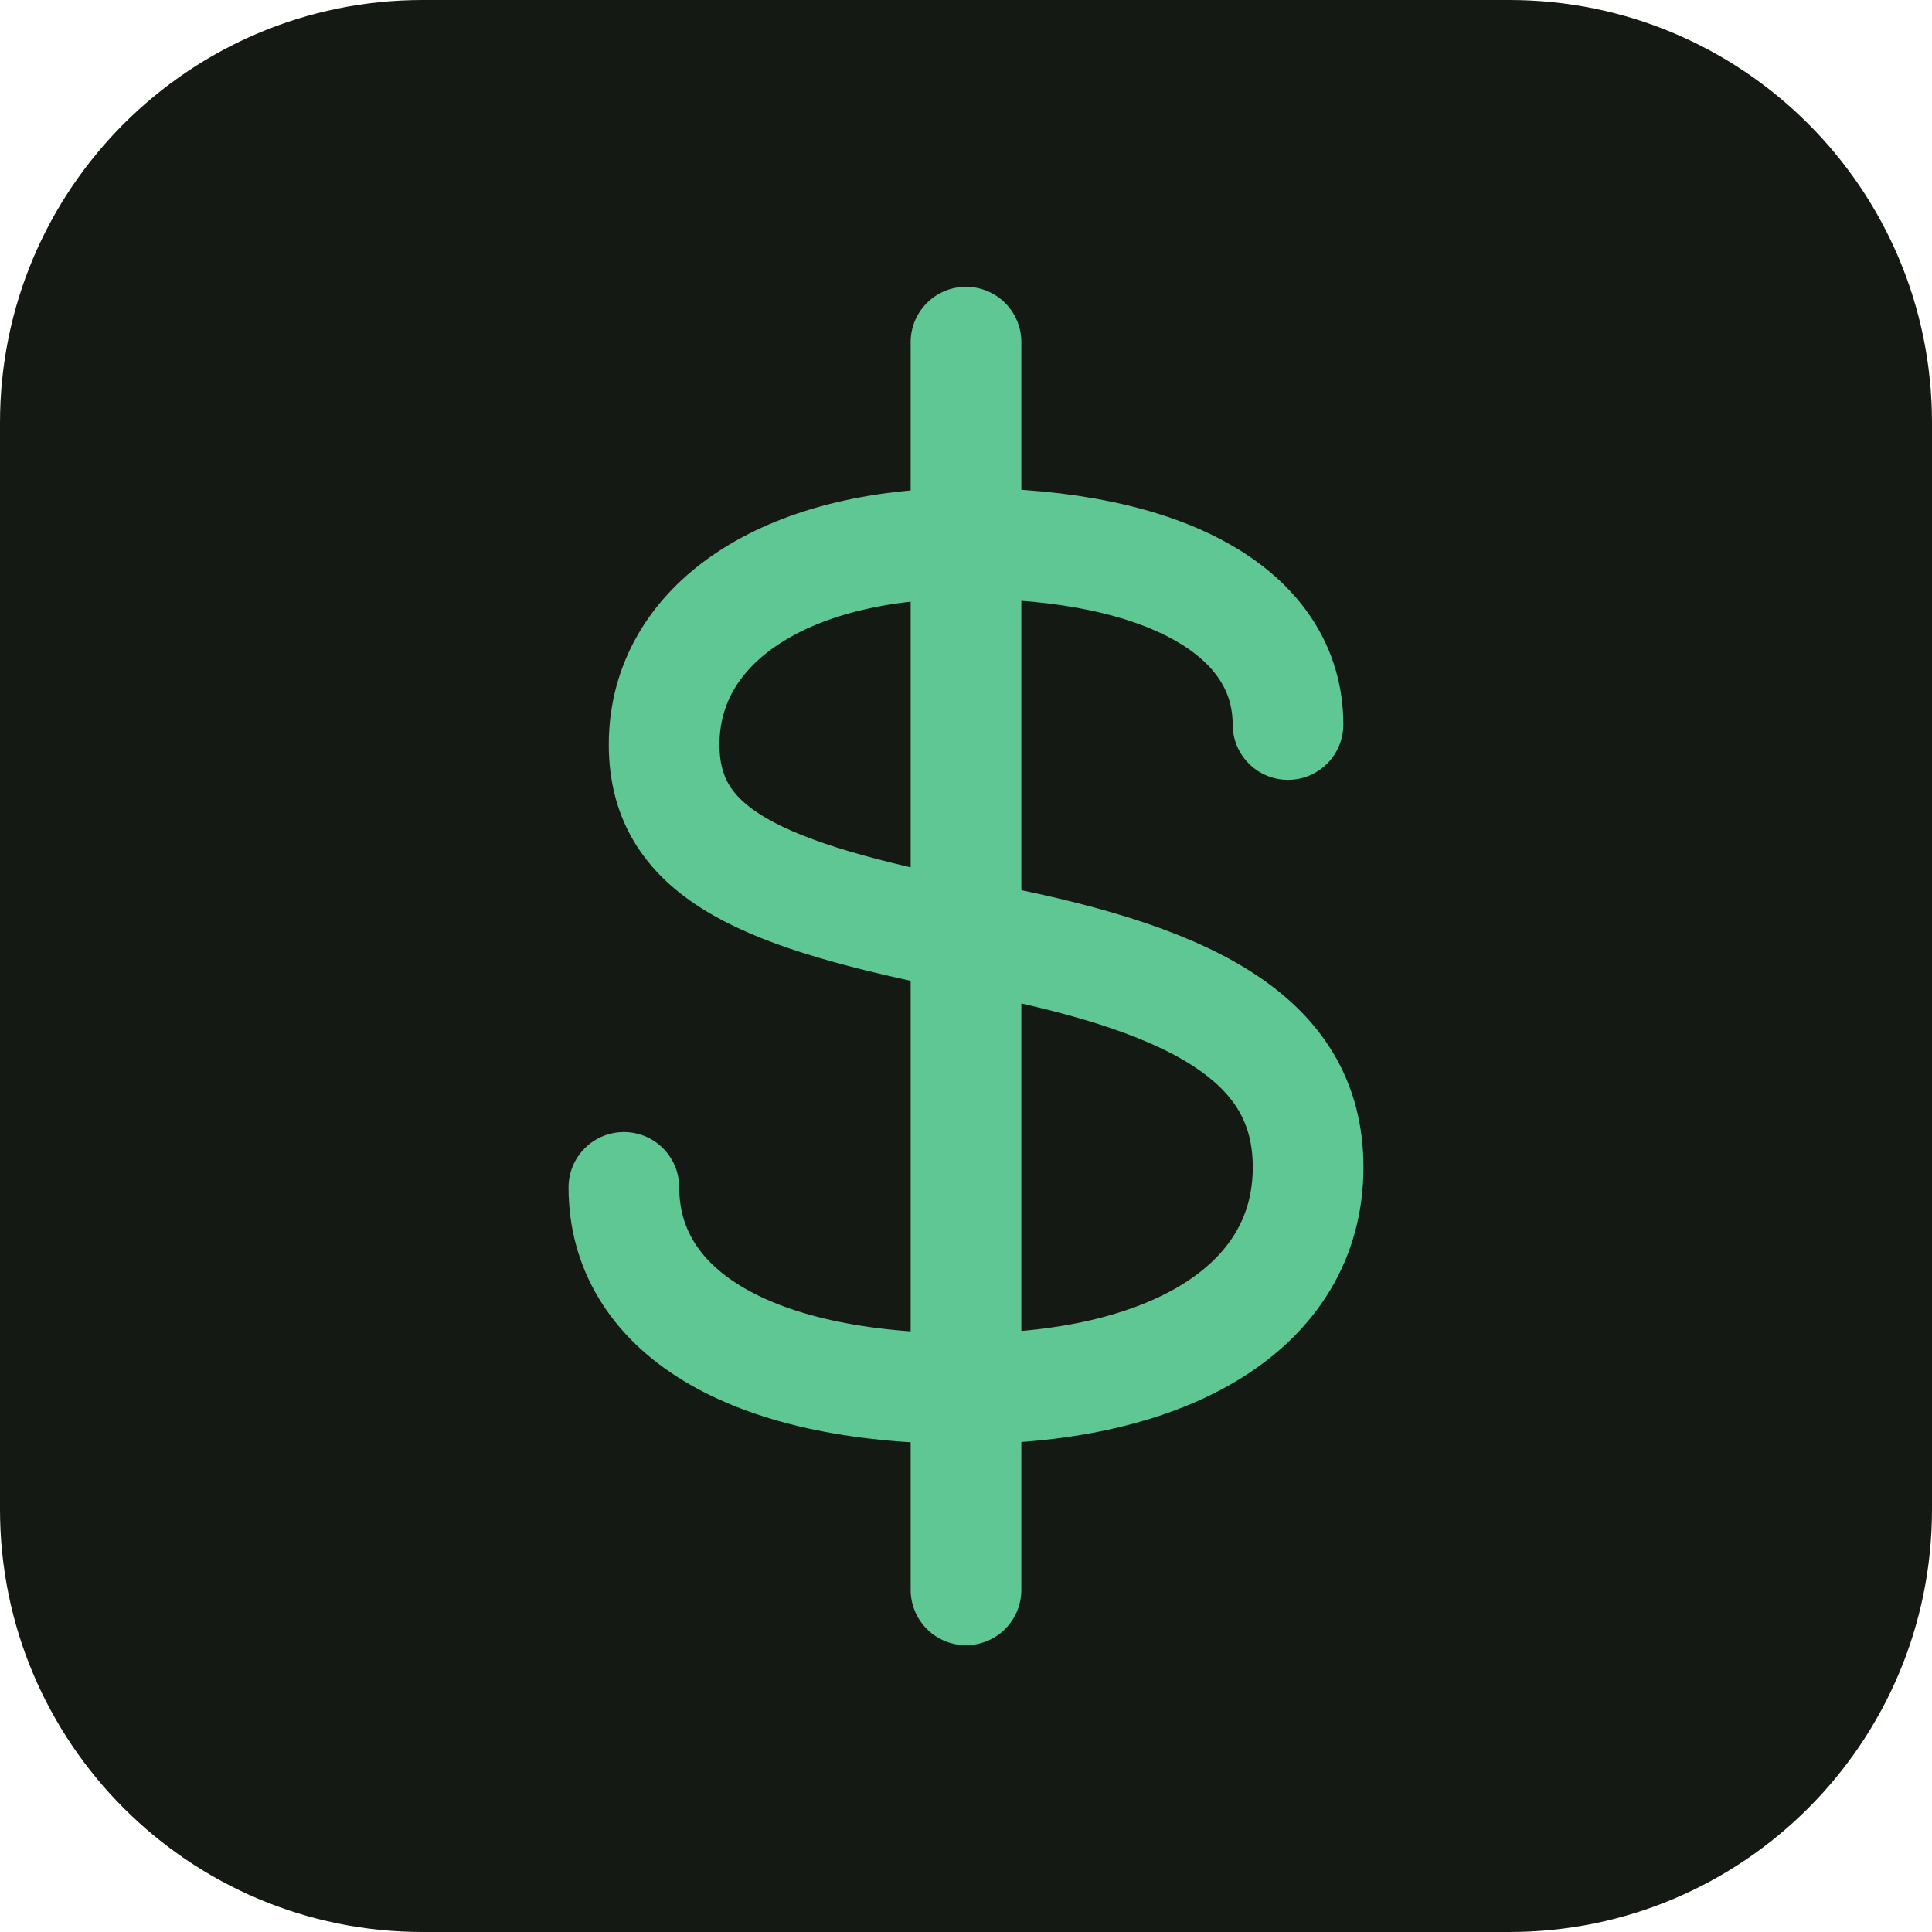
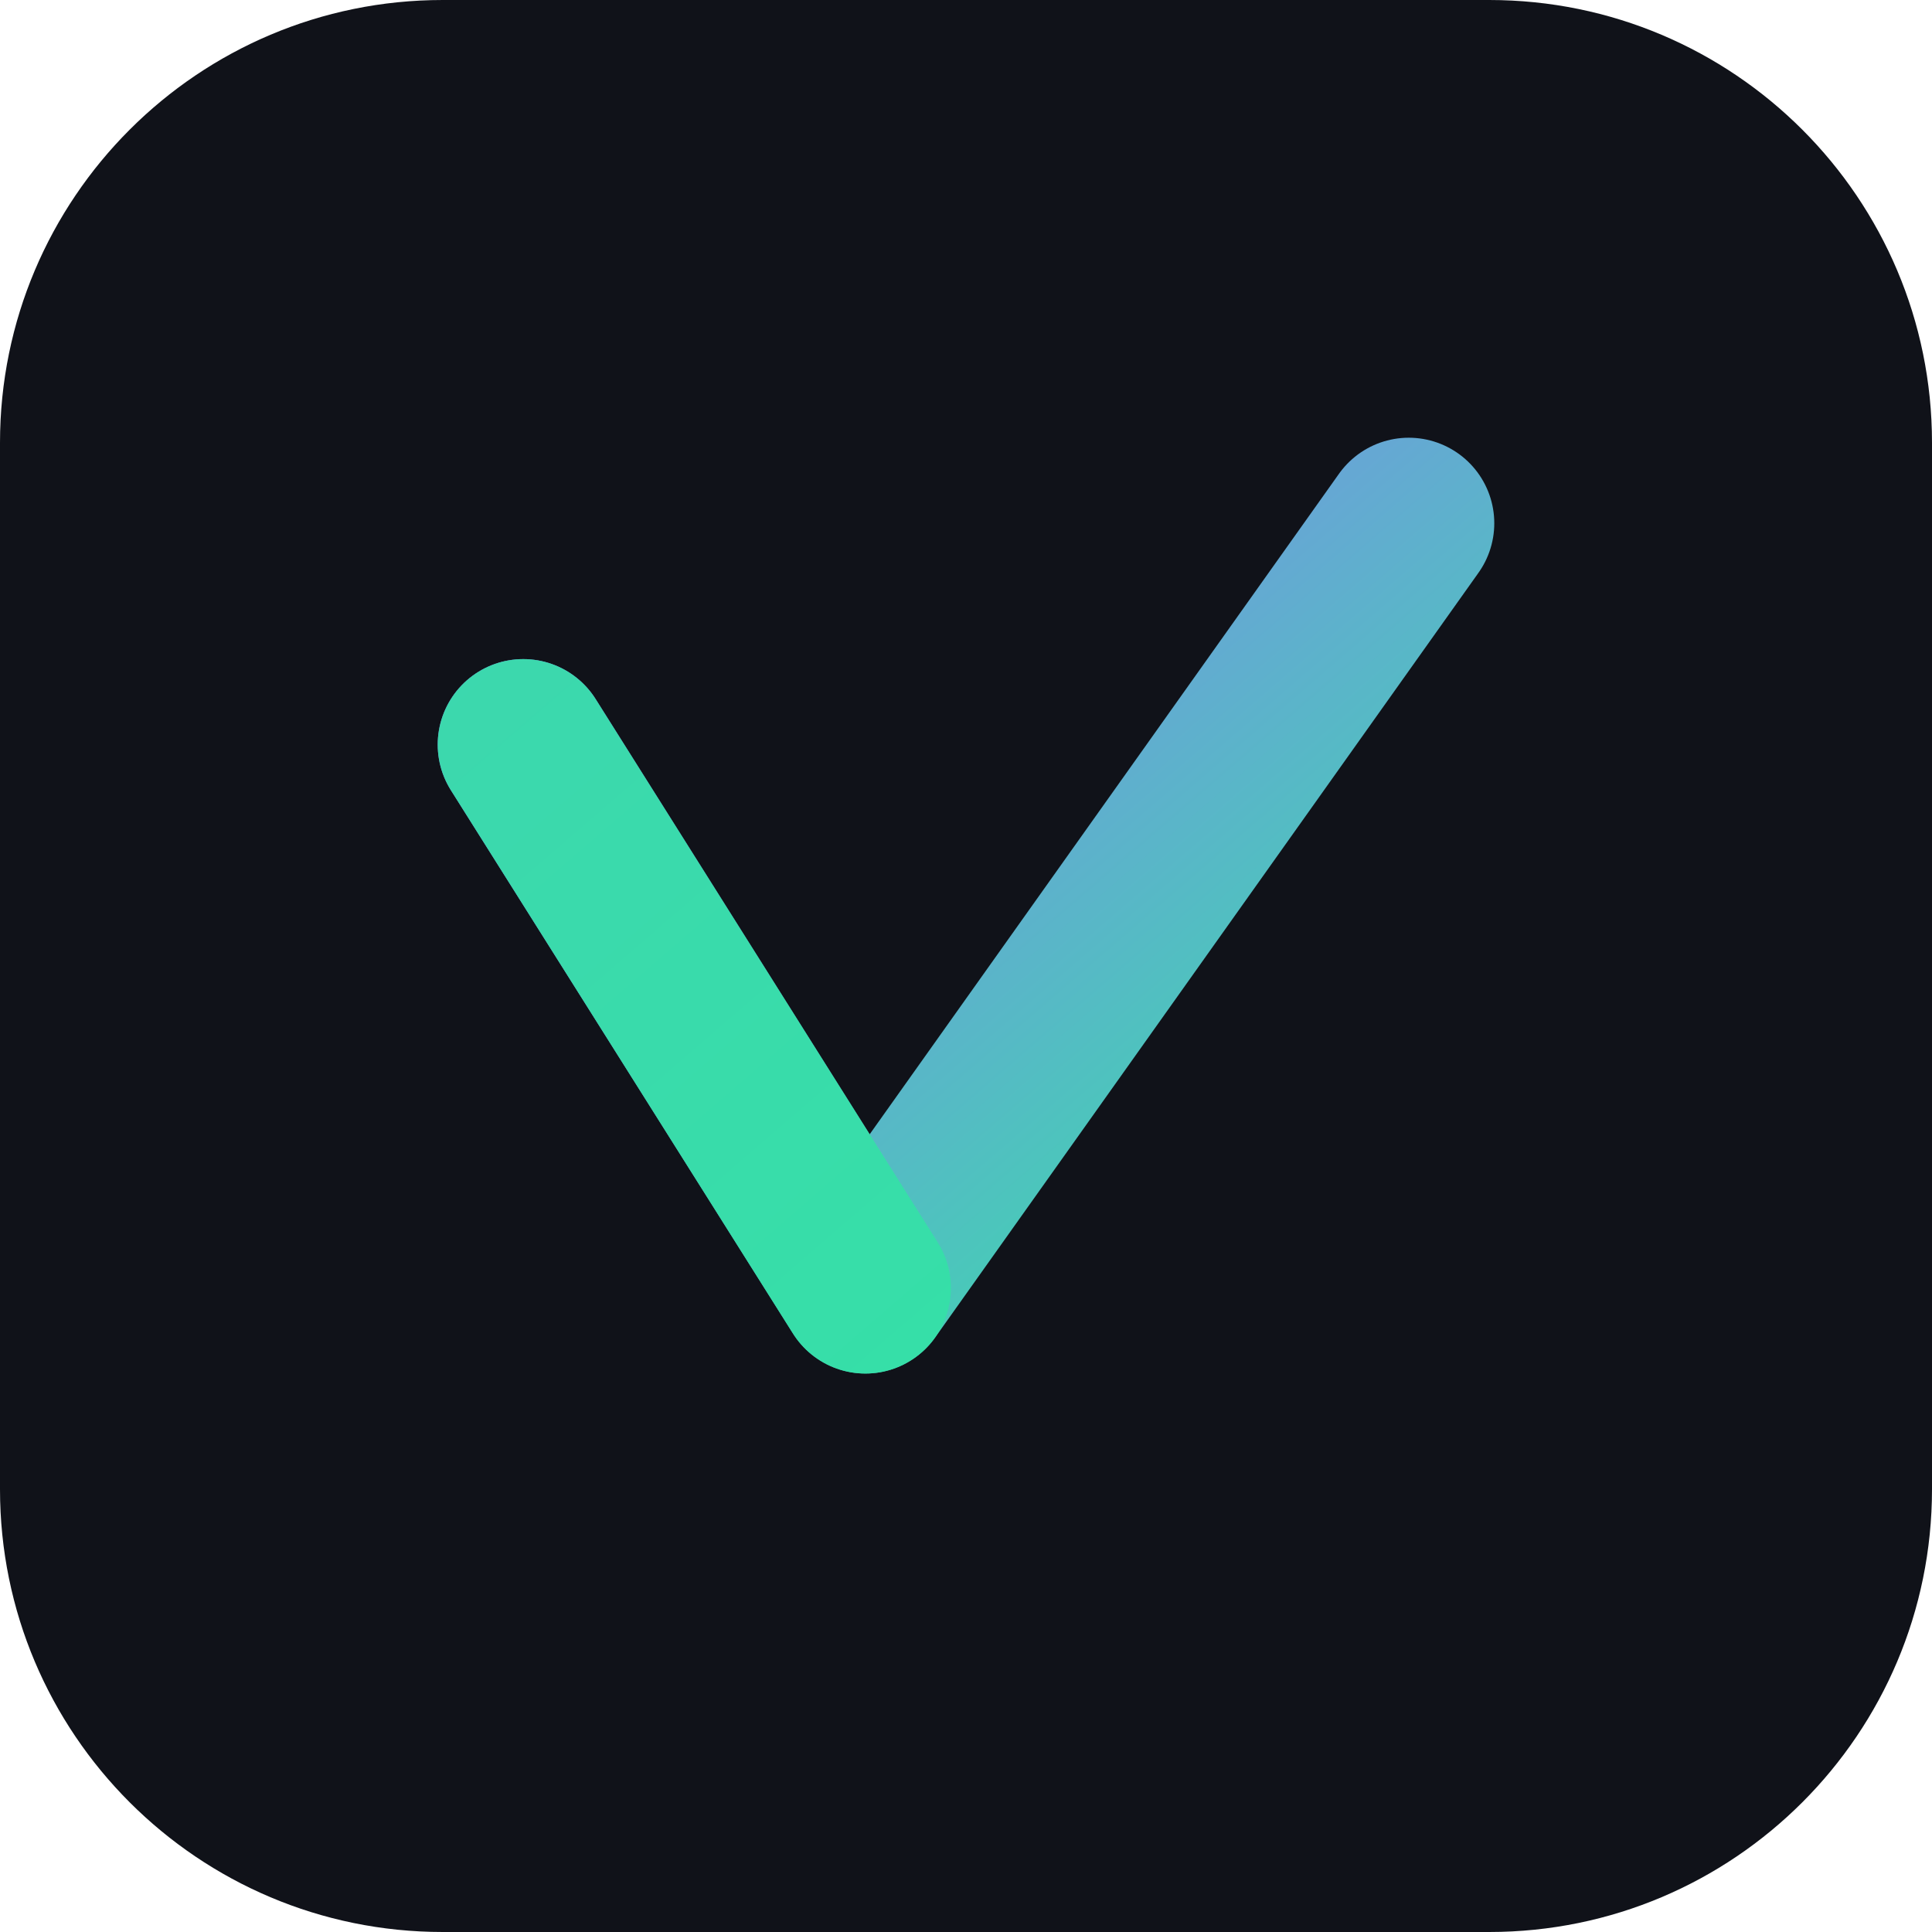
<svg xmlns="http://www.w3.org/2000/svg" viewBox="0 0 192 192">
-   <rect width="192" height="192" rx="42" fill="#151913" />
-   <path d="M62 118c0 12 12 20 34 20 20 0 34-8 34-22 0-13-12-19-34-23-20-4-30-8-30-19 0-12 12-20 30-20 20 0 32 7 32 18" fill="none" stroke="#5FC793" stroke-width="11" stroke-linecap="round" />
-   <path d="M96 34v124" stroke="#5FC793" stroke-width="11" stroke-linecap="round" />
+   <defs>
+     <linearGradient id="g" x1="0" y1="0" x2="1" y2="1">
+       <stop offset="0%" stop-color="#8B7CF6" />
+       <stop offset="100%" stop-color="#34E1A6" />
+     </linearGradient>
+   </defs>
+   <rect width="192" height="192" rx="44" fill="#101219" />
+   <path d="M52 74 L86 128 L140 52" fill="none" stroke="url(#g)" stroke-width="17" stroke-linecap="round" stroke-linejoin="round" />
+   <path d="M52 74 L86 128" fill="none" stroke="#34E1A6" stroke-width="17" stroke-linecap="round" stroke-linejoin="round" opacity=".9" />
</svg>
